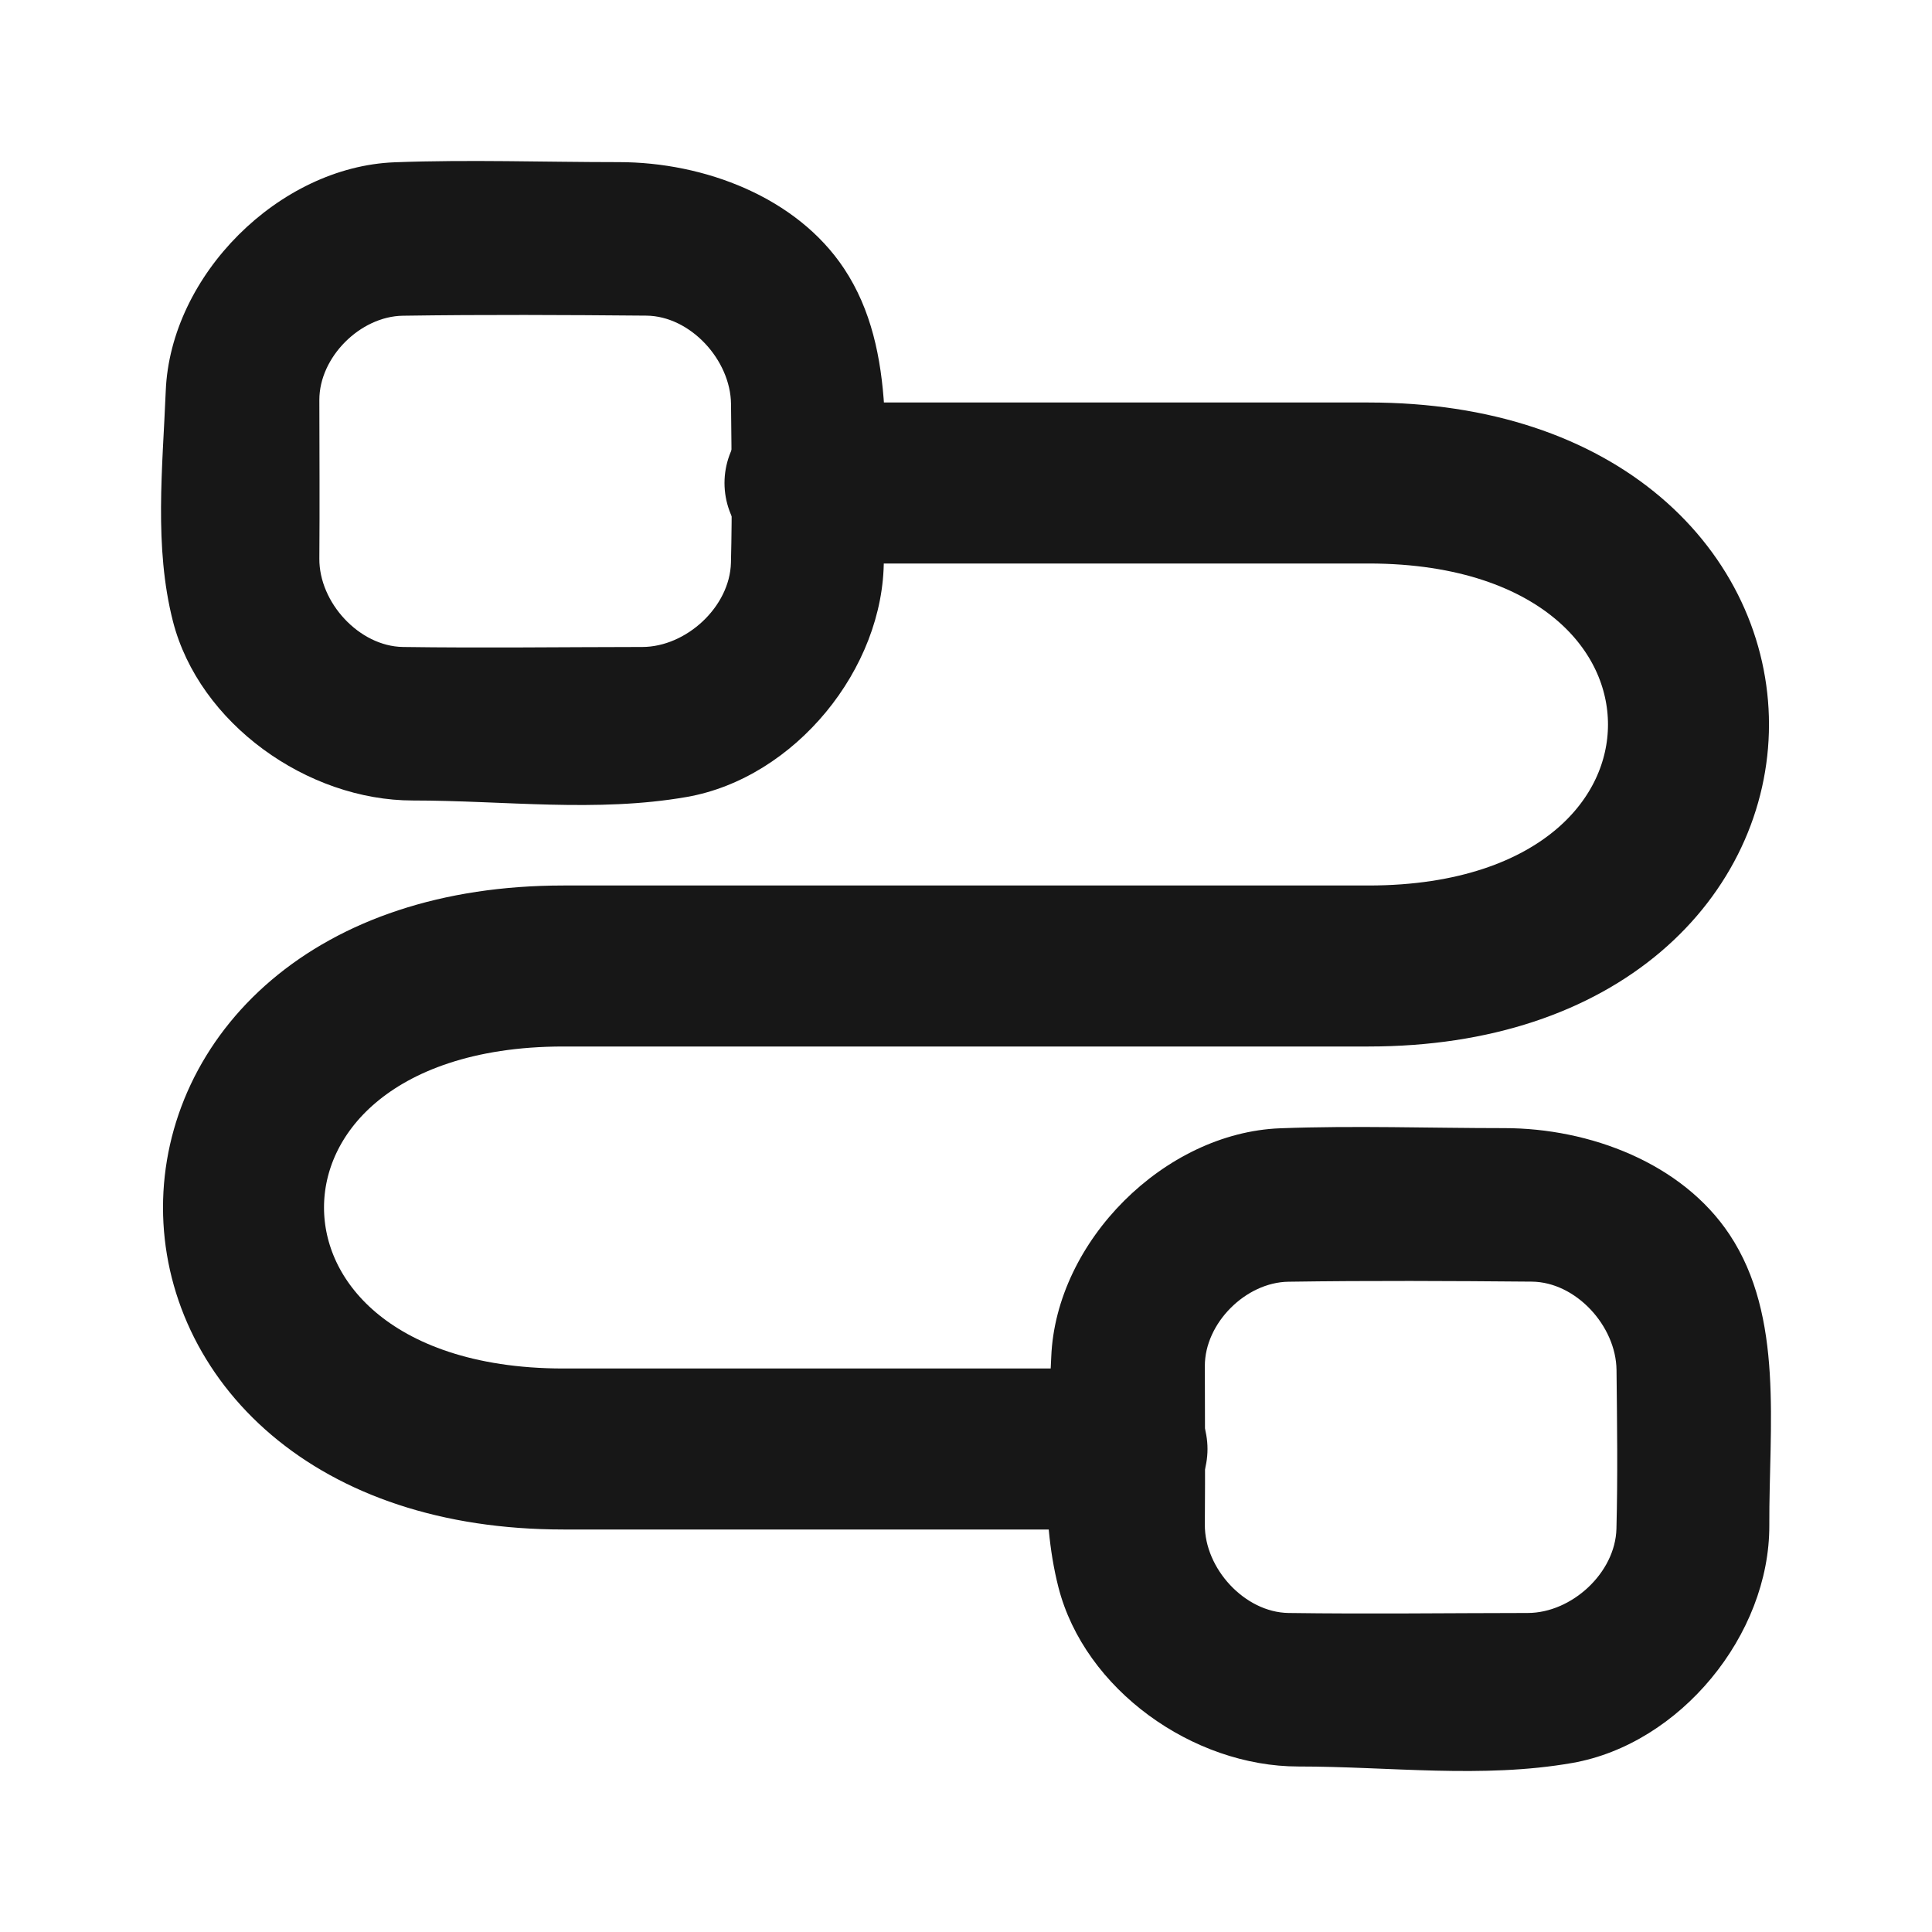
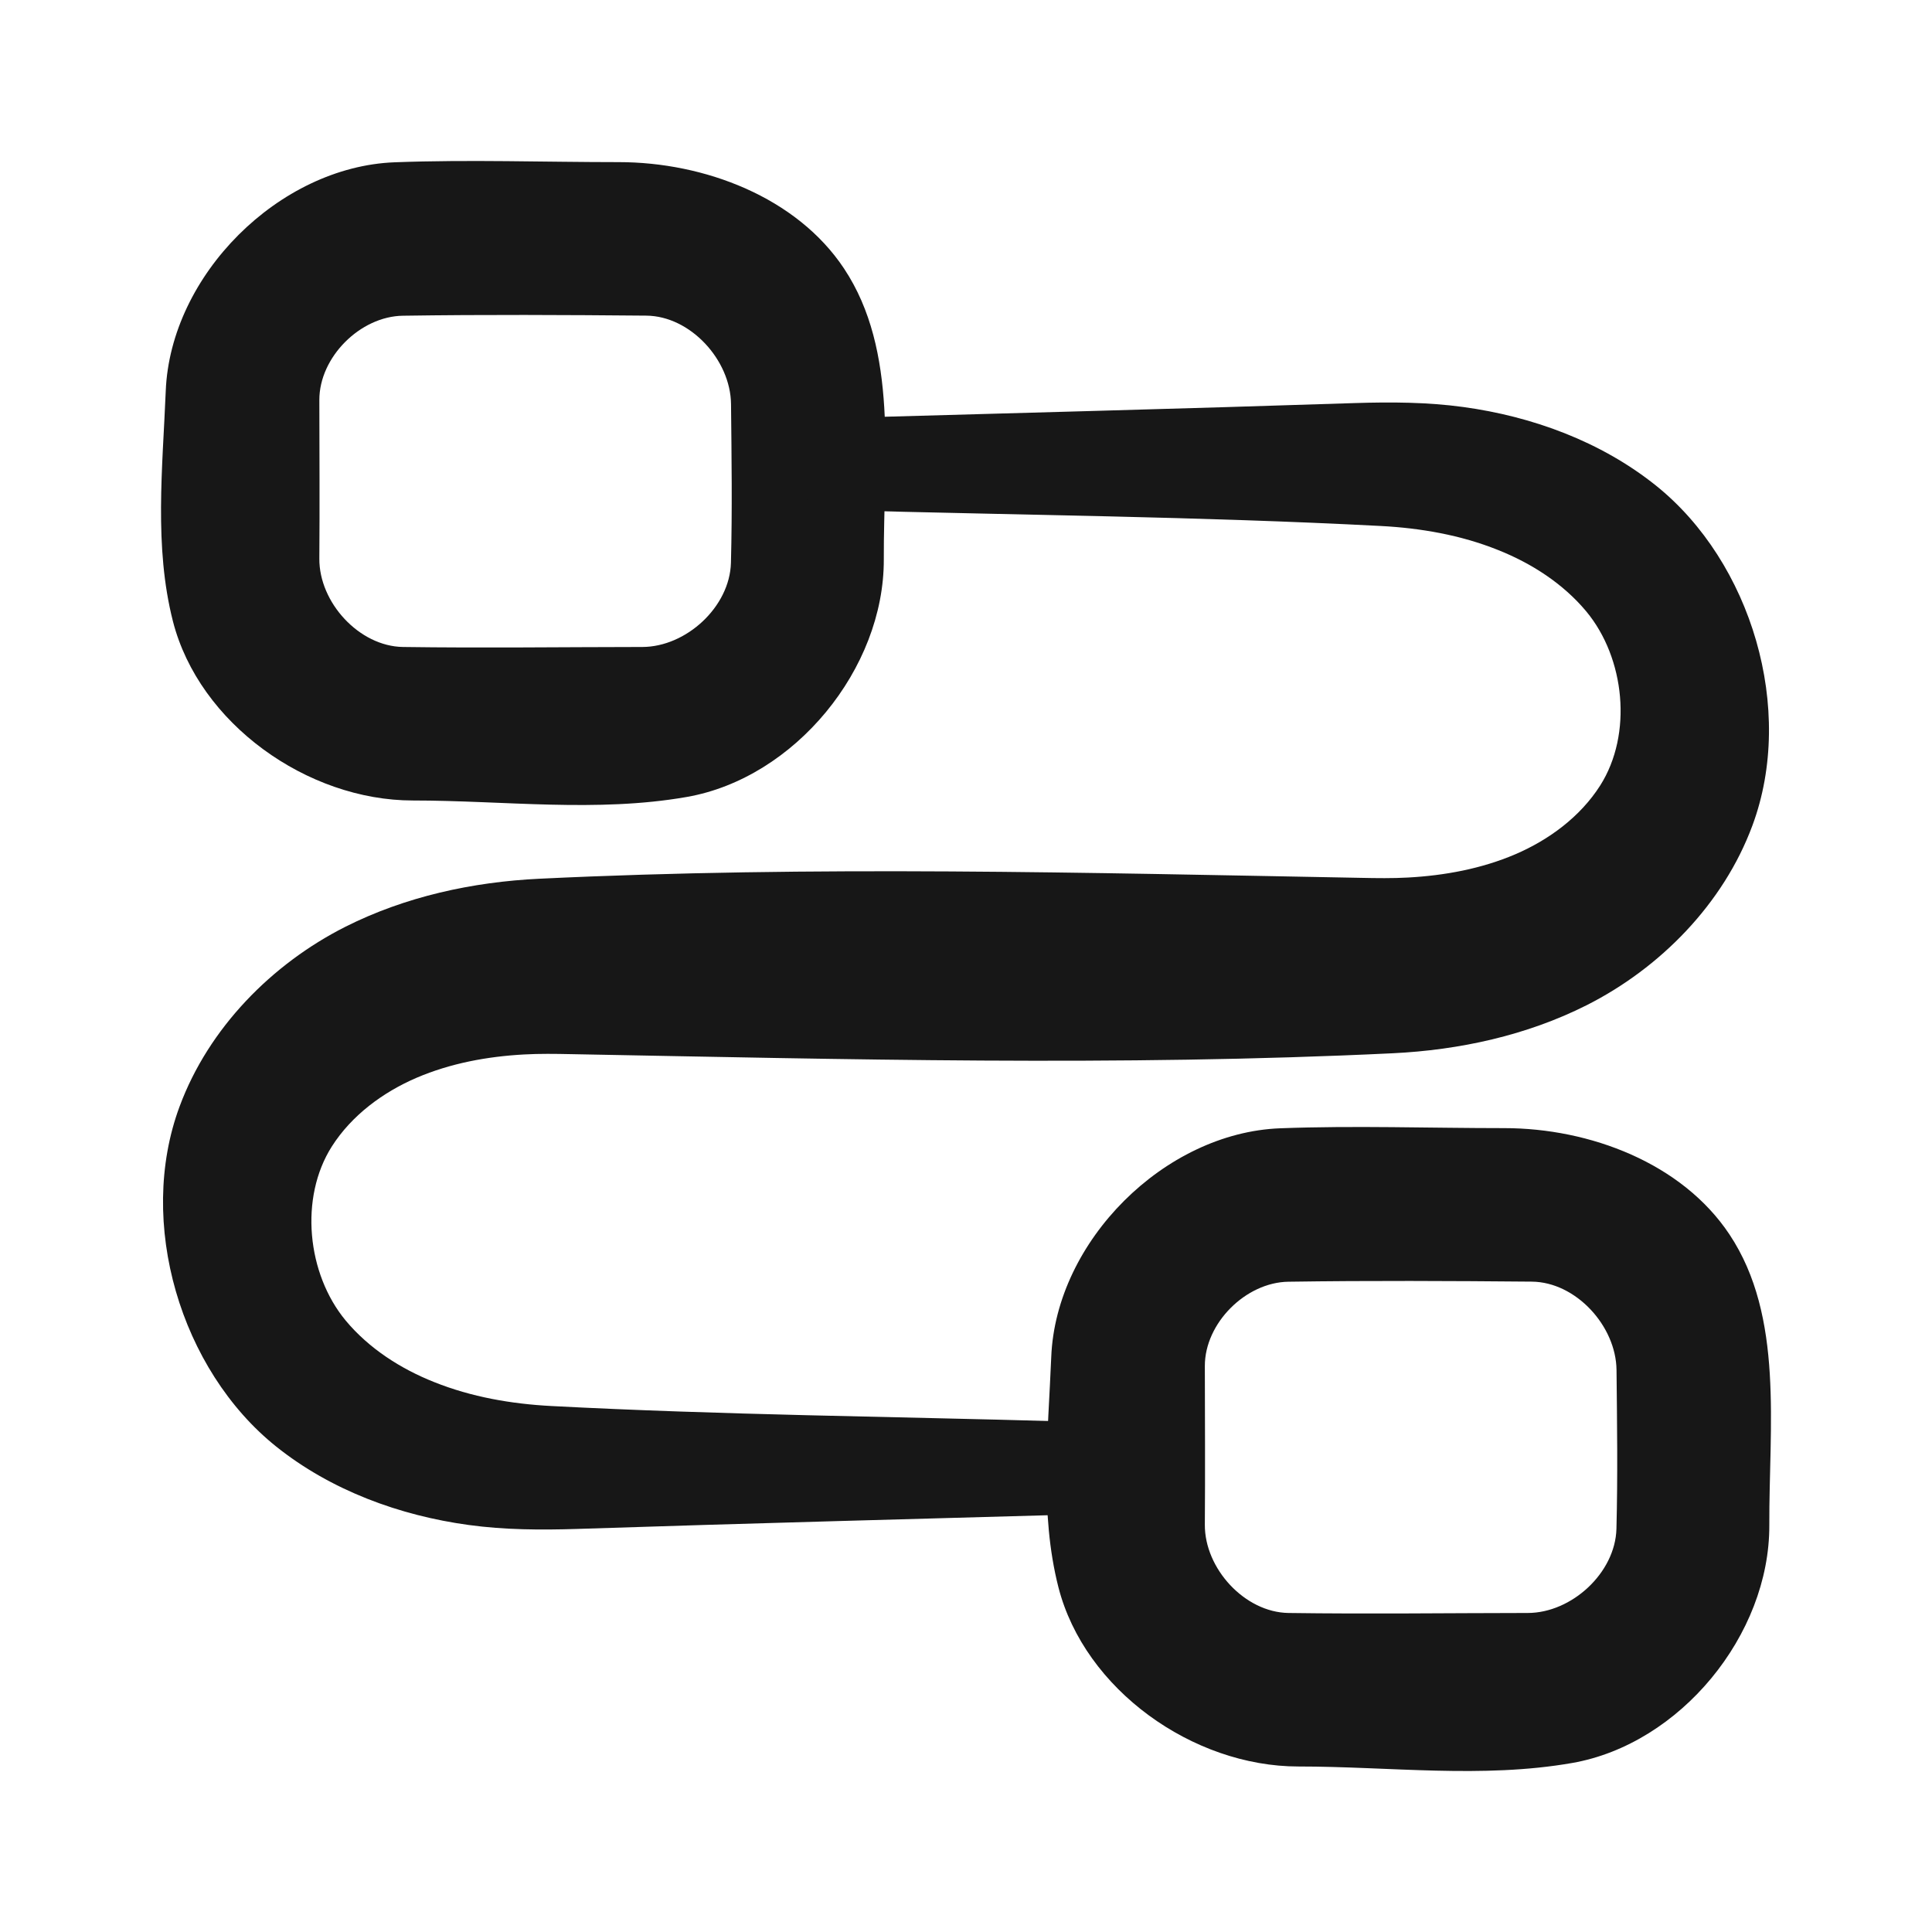
- <svg xmlns="http://www.w3.org/2000/svg" fill="none" stroke="currentColor" stroke-linecap="round" stroke-linejoin="round" stroke-width="2" viewBox="0 0 24 24">
+ <svg xmlns="http://www.w3.org/2000/svg" viewBox="0 0 24 24">
  <style data-variable-width-theme="true">:root{color:#171717}@media(prefers-color-scheme:dark){:root{color:#c6c6c6}}</style>
  <path d="M5.006 3.922C6.014 3.907 7.022 3.912 8.029 3.921C8.576 3.926 9.075 4.471 9.081 5.019C9.088 5.676 9.097 6.334 9.08 6.991C9.066 7.538 8.525 8.036 7.979 8.037C6.988 8.038 5.997 8.051 5.006 8.037C4.462 8.029 3.963 7.484 3.967 6.939C3.972 6.282 3.968 5.625 3.967 4.969C3.966 4.437 4.475 3.929 5.006 3.922ZM4.902 2.016C3.466 2.071 2.117 3.418 2.059 4.856C2.02 5.812 1.912 6.79 2.148 7.717C2.473 8.988 3.818 9.944 5.129 9.944C6.264 9.944 7.413 10.096 8.532 9.9C9.871 9.665 10.984 8.31 10.979 6.948C10.974 5.72 11.164 4.359 10.485 3.336C9.896 2.449 8.75 2.014 7.686 2.014C6.758 2.014 5.83 1.981 4.902 2.016Z" fill="currentColor" fill-rule="evenodd" stroke="none" />
  <path d="M16.006 15.922C17.014 15.907 18.022 15.912 19.029 15.921C19.576 15.926 20.075 16.471 20.081 17.019C20.088 17.676 20.097 18.334 20.08 18.991C20.066 19.538 19.525 20.036 18.979 20.037C17.988 20.038 16.997 20.051 16.006 20.037C15.462 20.029 14.963 19.484 14.967 18.939C14.972 18.282 14.968 17.625 14.967 16.969C14.966 16.437 15.475 15.929 16.006 15.922ZM15.902 14.016C14.466 14.071 13.117 15.418 13.059 16.856C13.02 17.812 12.912 18.79 13.148 19.717C13.473 20.988 14.818 21.944 16.129 21.944C17.264 21.944 18.413 22.096 19.532 21.9C20.871 21.665 21.984 20.31 21.979 18.948C21.974 17.72 22.164 16.359 21.485 15.336C20.896 14.449 19.75 14.014 18.686 14.014C17.758 14.014 16.83 13.981 15.902 14.016Z" fill="currentColor" fill-rule="evenodd" stroke="none" />
-   <path d="M10 6h7c5.3 0 5.3 6 0 6H7c-5.3 0 -5.3 6 0 6h7" stroke-width="2" />
+   <path d="M10.38 6.336C12.638 6.399 14.897 6.416 17.153 6.534C17.648 6.56 18.144 6.646 18.606 6.831C19.022 6.996 19.416 7.248 19.706 7.596C20.187 8.176 20.283 9.12 19.878 9.758C19.63 10.147 19.241 10.433 18.824 10.612C18.403 10.792 17.947 10.876 17.492 10.901C17.297 10.912 17.102 10.909 16.907 10.905C13.505 10.842 10.099 10.752 6.699 10.916C5.87 10.956 5.036 11.137 4.29 11.513C3.379 11.973 2.592 12.77 2.231 13.745C1.695 15.187 2.244 17.018 3.429 17.968C4.112 18.515 4.965 18.827 5.823 18.944C6.268 19.005 6.719 19.007 7.168 18.993C9.318 18.922 11.469 18.867 13.62 18.806C14.029 18.795 14.301 18.129 14.011 17.832C13.811 17.626 13.478 17.665 13.195 17.657C11.079 17.596 8.961 17.577 6.847 17.466C6.352 17.44 5.856 17.354 5.394 17.169C4.978 17.004 4.584 16.752 4.294 16.404C3.813 15.824 3.717 14.88 4.122 14.242C4.37 13.853 4.759 13.567 5.176 13.388C5.597 13.208 6.053 13.124 6.508 13.099C6.703 13.088 6.898 13.091 7.093 13.095C10.495 13.158 13.901 13.248 17.301 13.084C18.13 13.044 18.964 12.863 19.71 12.487C20.621 12.027 21.408 11.23 21.769 10.255C22.305 8.813 21.756 6.982 20.571 6.032C19.888 5.485 19.035 5.173 18.177 5.056C17.732 4.995 17.281 4.993 16.832 5.007C14.682 5.078 12.531 5.133 10.38 5.194C9.971 5.205 9.699 5.871 9.989 6.168C10.09 6.273 10.236 6.332 10.38 6.336Z" fill="currentColor" fill-rule="evenodd" />
</svg>
